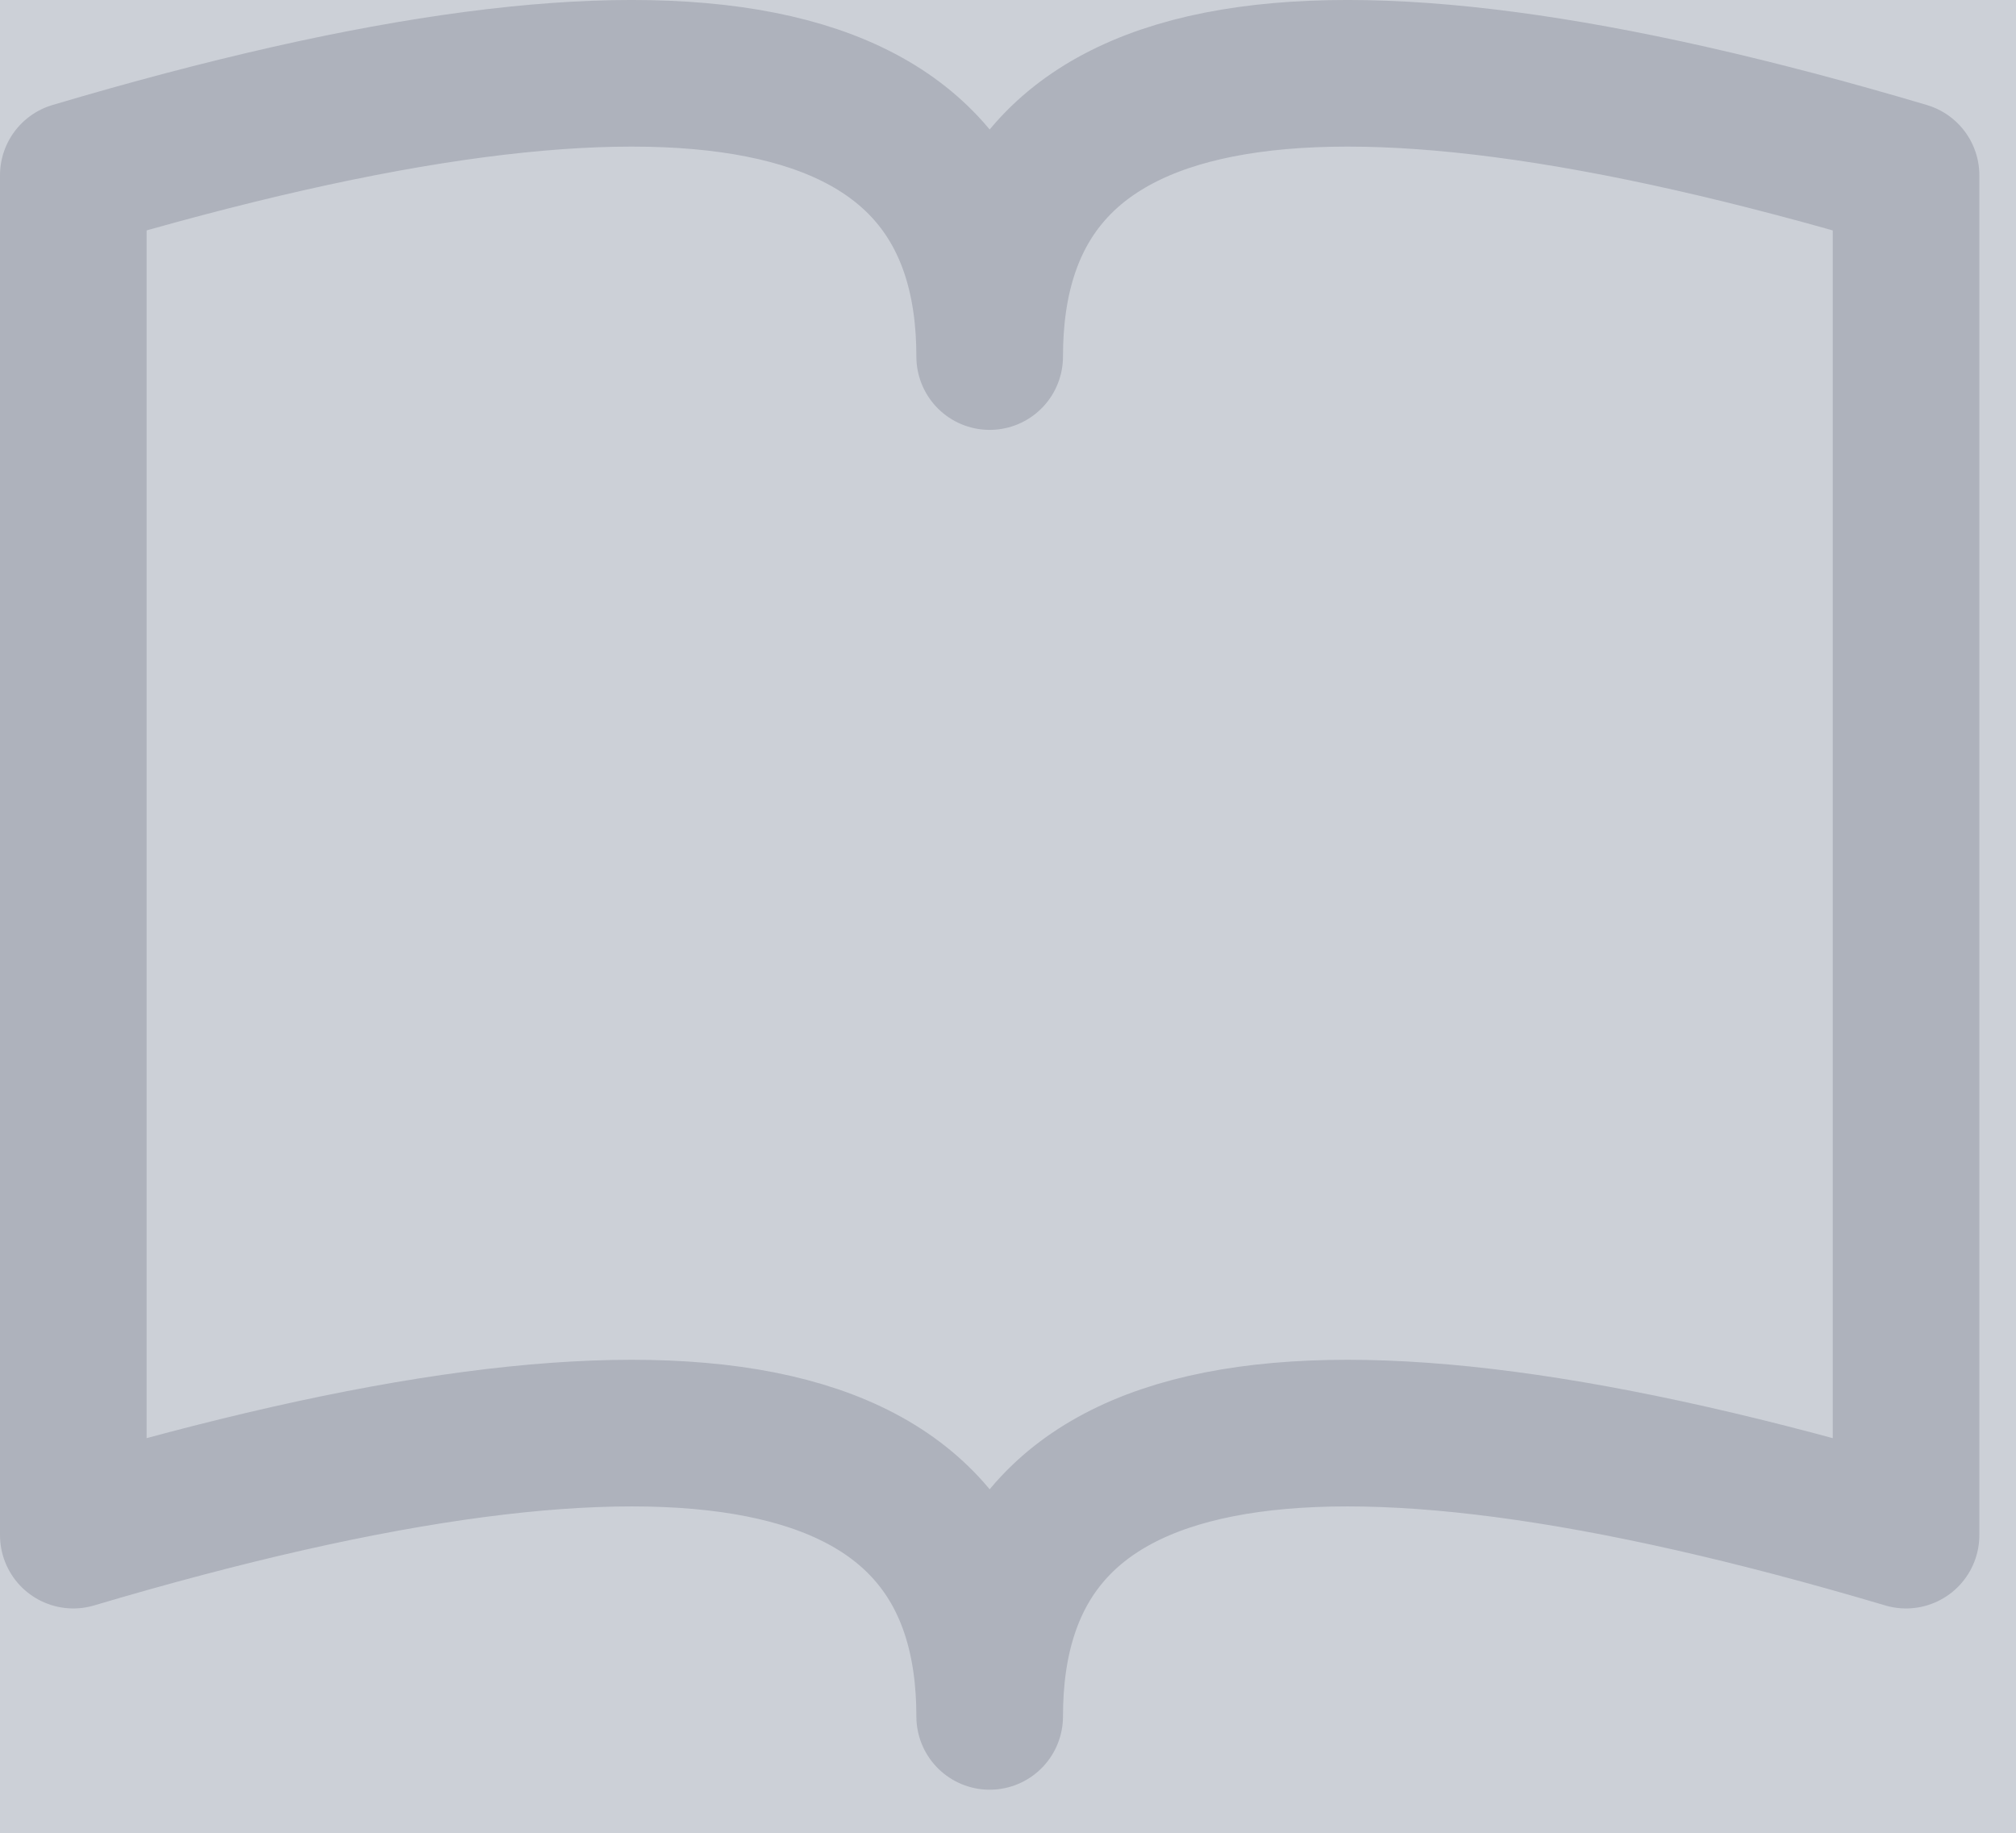
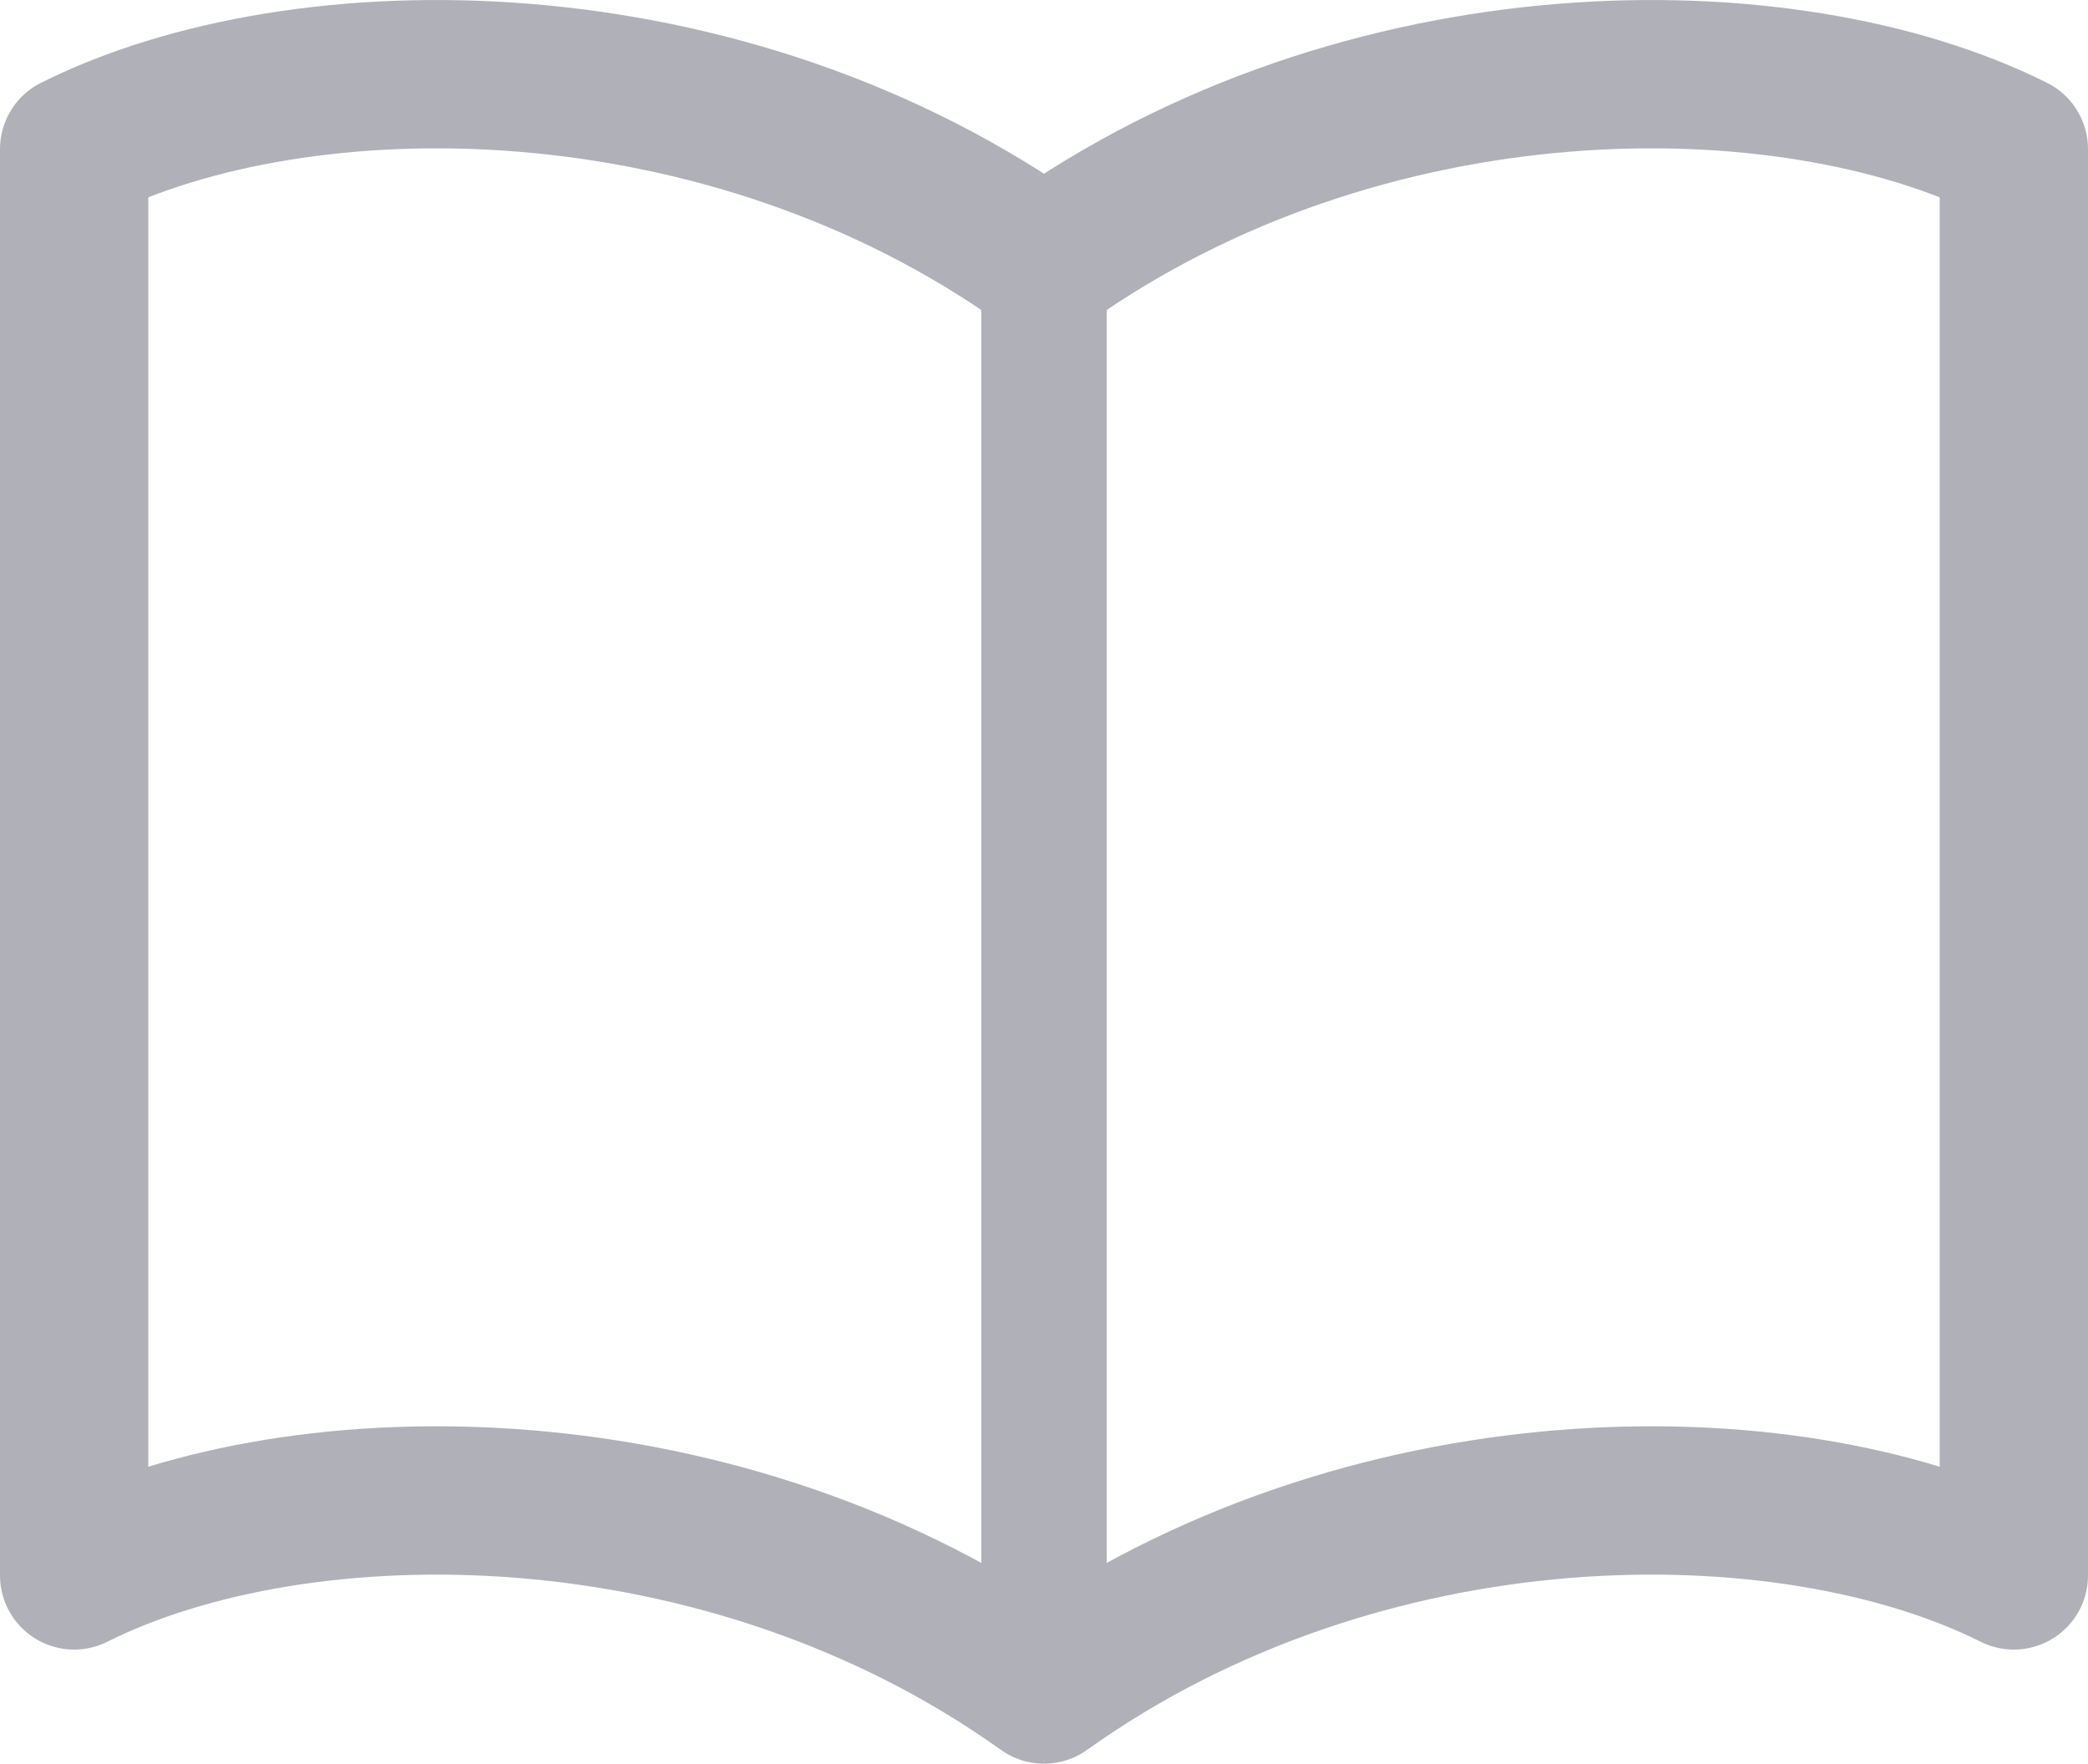
- <svg xmlns="http://www.w3.org/2000/svg" width="22" height="20" viewBox="0 0 22 20" fill="none">
-   <rect width="22" height="20" fill="#F5F5F5" />
-   <g id="í+ìë¦¼ë´ì­">
-     <path d="M-394.2 -1612.72C-394.2 -1613.83 -393.305 -1614.72 -392.2 -1614.72H1783.8C1784.9 -1614.72 1785.8 -1613.83 1785.8 -1612.72V184.279C1785.8 185.383 1784.9 186.279 1783.8 186.279H-392.2C-393.305 186.279 -394.2 185.383 -394.2 184.279V-1612.72Z" fill="#CCD0D7" />
-     <path d="M-392.2 -1614.72V-1613.72H1783.8V-1614.72V-1615.72H-392.2V-1614.72ZM1785.8 -1612.72H1784.8V184.279H1785.8H1786.8V-1612.72H1785.8ZM1783.8 186.279V185.279H-392.2V186.279V187.279H1783.8V186.279ZM-394.2 184.279H-393.2V-1612.72H-394.2H-395.2V184.279H-394.2ZM-392.2 186.279V185.279C-392.752 185.279 -393.2 184.831 -393.2 184.279H-394.2H-395.2C-395.2 185.936 -393.857 187.279 -392.2 187.279V186.279ZM1785.8 184.279H1784.8C1784.8 184.831 1784.35 185.279 1783.8 185.279V186.279V187.279C1785.46 187.279 1786.8 185.936 1786.8 184.279H1785.8ZM1783.8 -1614.72V-1613.72C1784.35 -1613.72 1784.8 -1613.27 1784.8 -1612.72H1785.8H1786.8C1786.8 -1614.38 1785.46 -1615.72 1783.8 -1615.72V-1614.72ZM-392.2 -1614.72V-1615.72C-393.857 -1615.72 -395.2 -1614.38 -395.2 -1612.72H-394.2H-393.2C-393.2 -1613.27 -392.752 -1613.72 -392.2 -1613.72V-1614.72Z" fill="black" fill-opacity="0.1" />
-     <g id="SCR-012  í">
-       <g id="SCR-012  í_2">
-         <path id="Vector" d="M0.8 1.913C7.466 -0.066 10.8 0.594 10.8 3.891C10.8 0.594 14.133 -0.066 20.8 1.913V16.752C14.133 14.773 10.8 15.432 10.8 18.73C10.8 15.432 7.466 14.773 0.8 16.752V1.913Z" stroke="#AEB2BC" stroke-width="1.6" stroke-linejoin="round" />
-       </g>
-     </g>
+ <svg xmlns="http://www.w3.org/2000/svg" preserveAspectRatio="none" width="100%" height="100%" overflow="visible" style="display: block;" viewBox="0 0 18.3 15.457" fill="none">
+   <g id="Group">
+     <path id="Vector" d="M9.15 2.307C6.35 0.307 2.65 0.307 0.65 1.307V13.807C2.65 12.807 6.35 12.807 9.15 14.807C11.95 12.807 15.65 12.807 17.65 13.807V1.307C15.65 0.307 11.95 0.307 9.15 2.307Z" stroke="#B0B0B8" stroke-width="1.3" stroke-linejoin="round" />
+     <path id="Vector_2" d="M9.15 2.307V14.807" stroke="#B0B0B8" stroke-width="1.1" />
  </g>
</svg>
